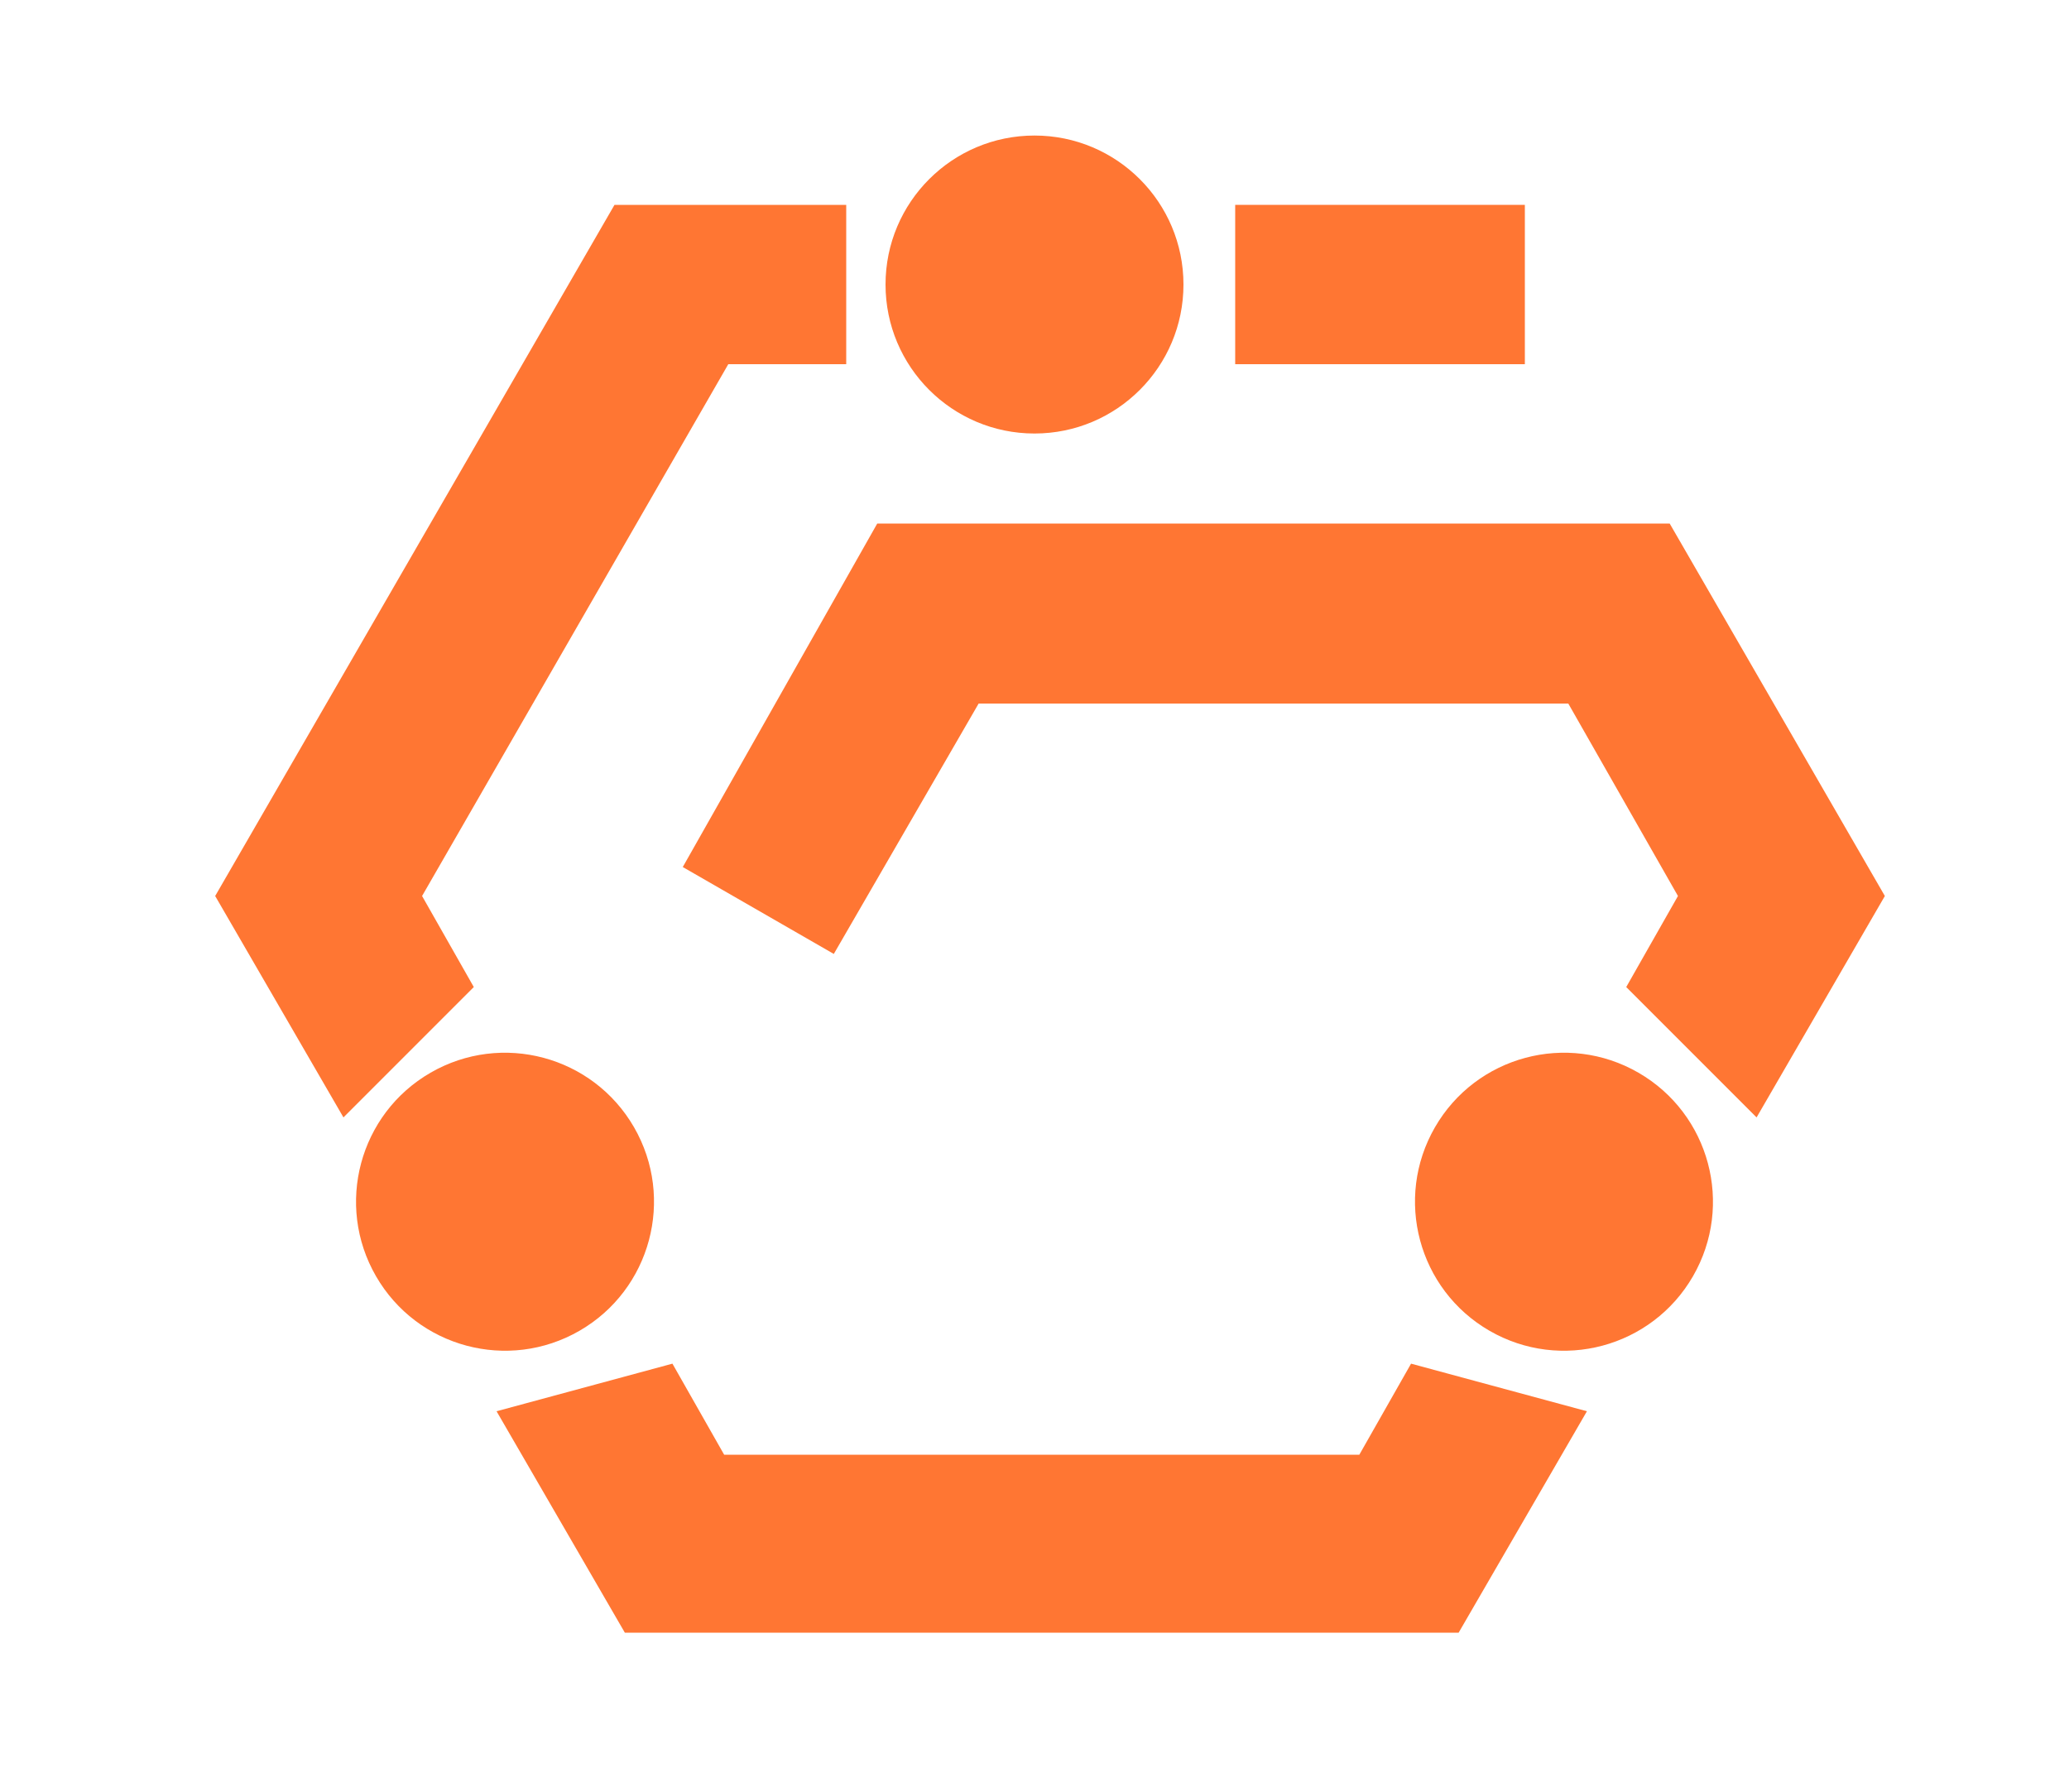
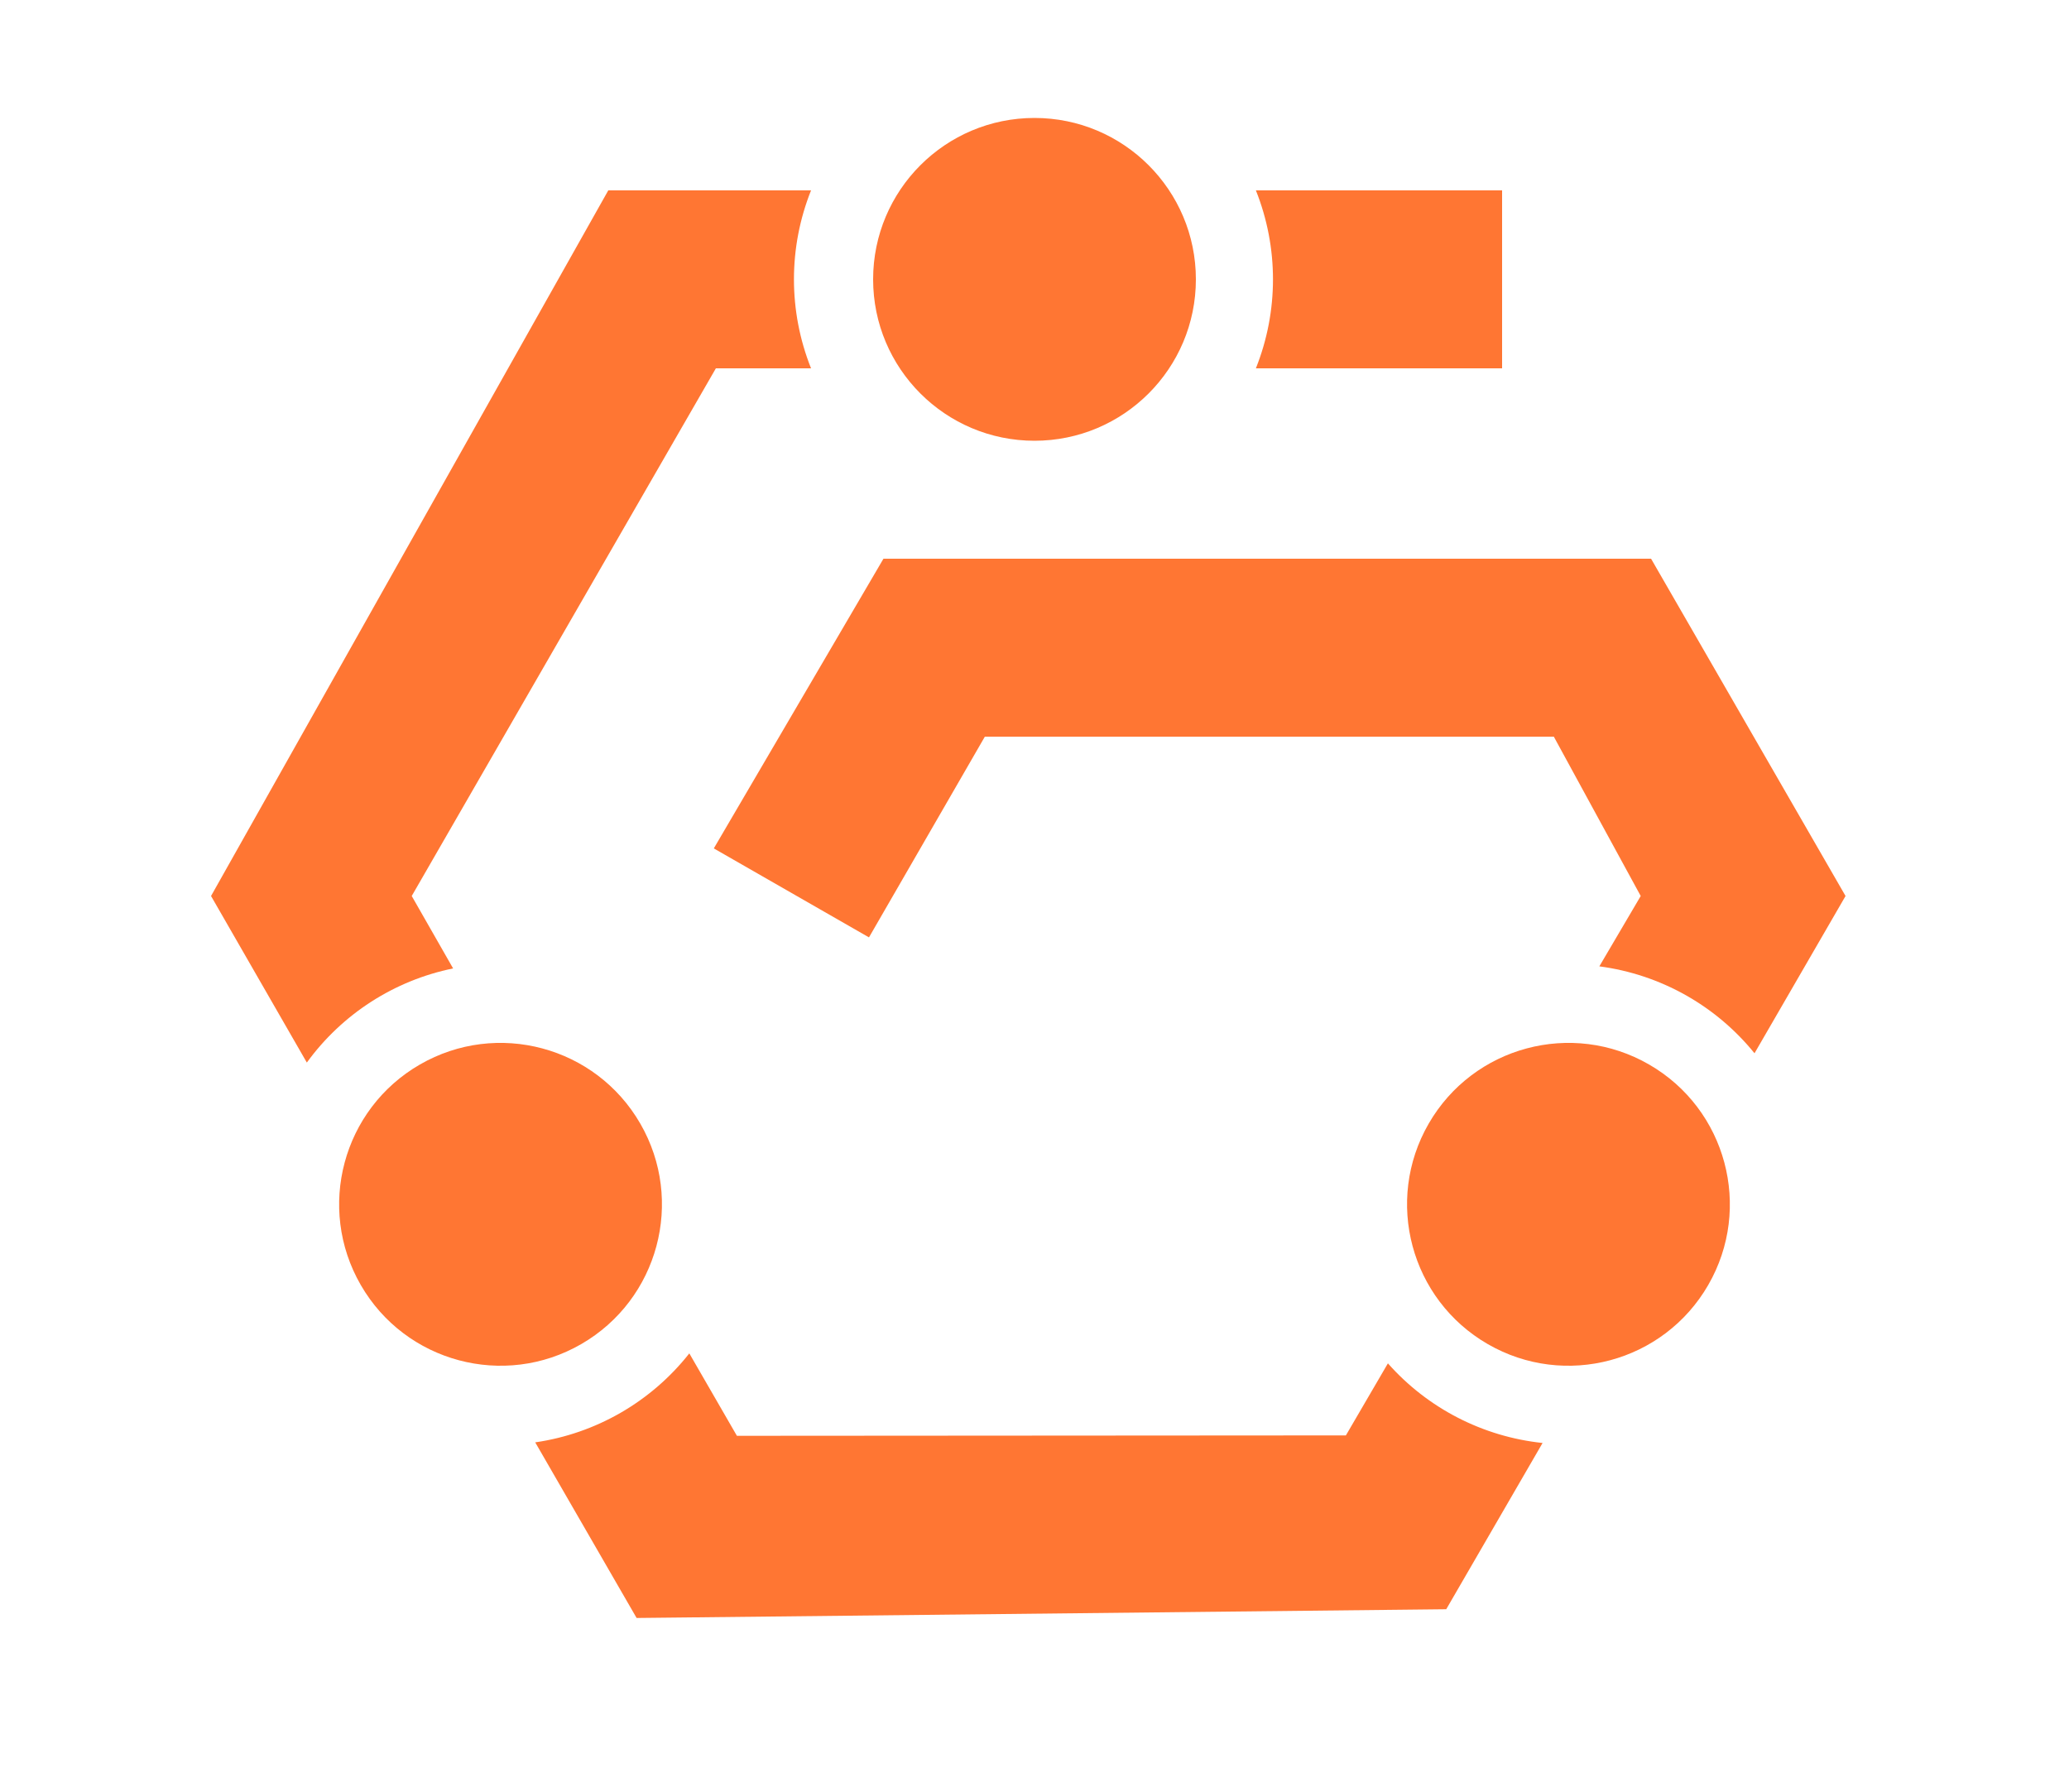
<svg xmlns="http://www.w3.org/2000/svg" xmlns:xlink="http://www.w3.org/1999/xlink" viewBox="0 0 1000 866">
  <style>
* {
    fill: #ff7633;
}
</style>
-   <rect x="597" y="99" width="140" height="77" />
-   <path d="     m   409,99         -112,0         -193,334         62,107         63,-63         -25,-44         148,-257         57,0     z" />
-   <path d="     m   350,703         307,0         25,-44         85,23         -62,107         -403,0         -62,-107         85,-23         25,44     z" />
-   <path d="     m   424,253         383,0         104,180         -62,107         -63,-63         25,-44         -53,-93         -285,0         -70,121         -73,-42         94,-166     z" />
-   <circle id="c" cx="500" cy="137.5" r="72" />
+   <path d="     m   607,92         119,0         0,86         -119,0     a   116,116 0 0 0 0,-86     z" />
+   <path id="w" d="     m   102,433         192,-341         98,0     a   116,116 0 0 0 0,86     l    -46,0         -147,255         20,35     a   116,116 0 0 0 -70.7,45.5     z" />
+   <use xlink:href="#w" transform="rotate(-120, 500, 433)" />
+   <path d="     m   793,433         -20,34     a   116,116 0 0 1 75,42     l   44,-76         -94,-163         -371,0         -82,140         75,43         56,-97         275,0     z" />
+   <circle id="c" cx="500" cy="135" r="78" />
  <use xlink:href="#c" transform="rotate(120, 500, 433)" />
  <use xlink:href="#c" transform="rotate(240, 500, 433)" />
</svg>
